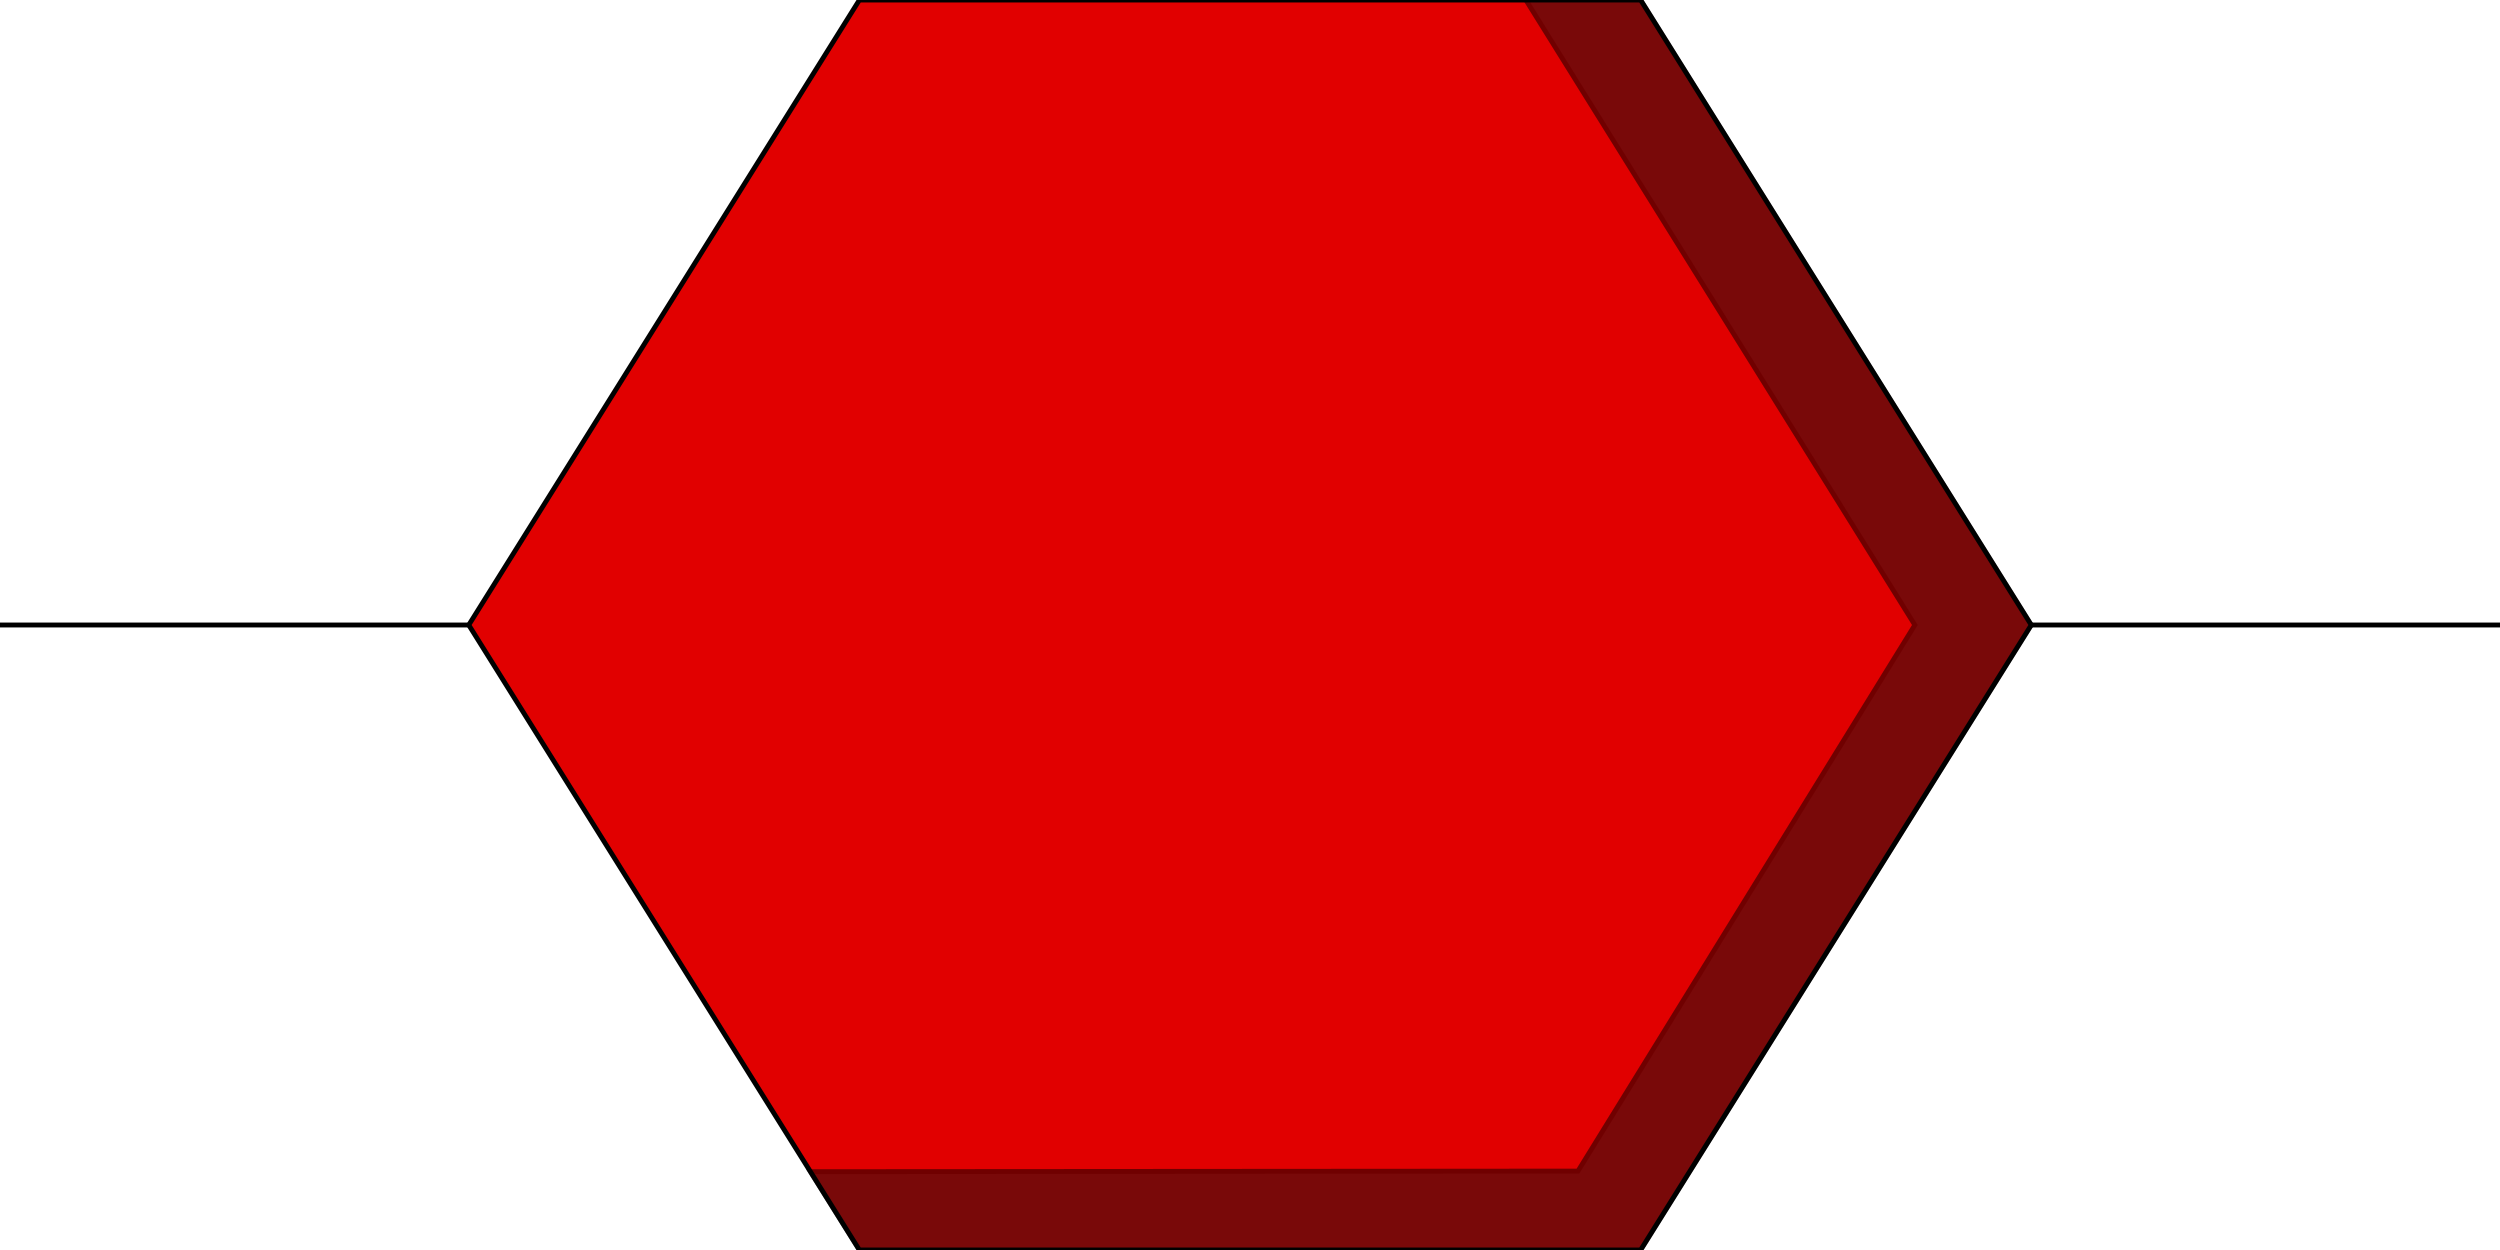
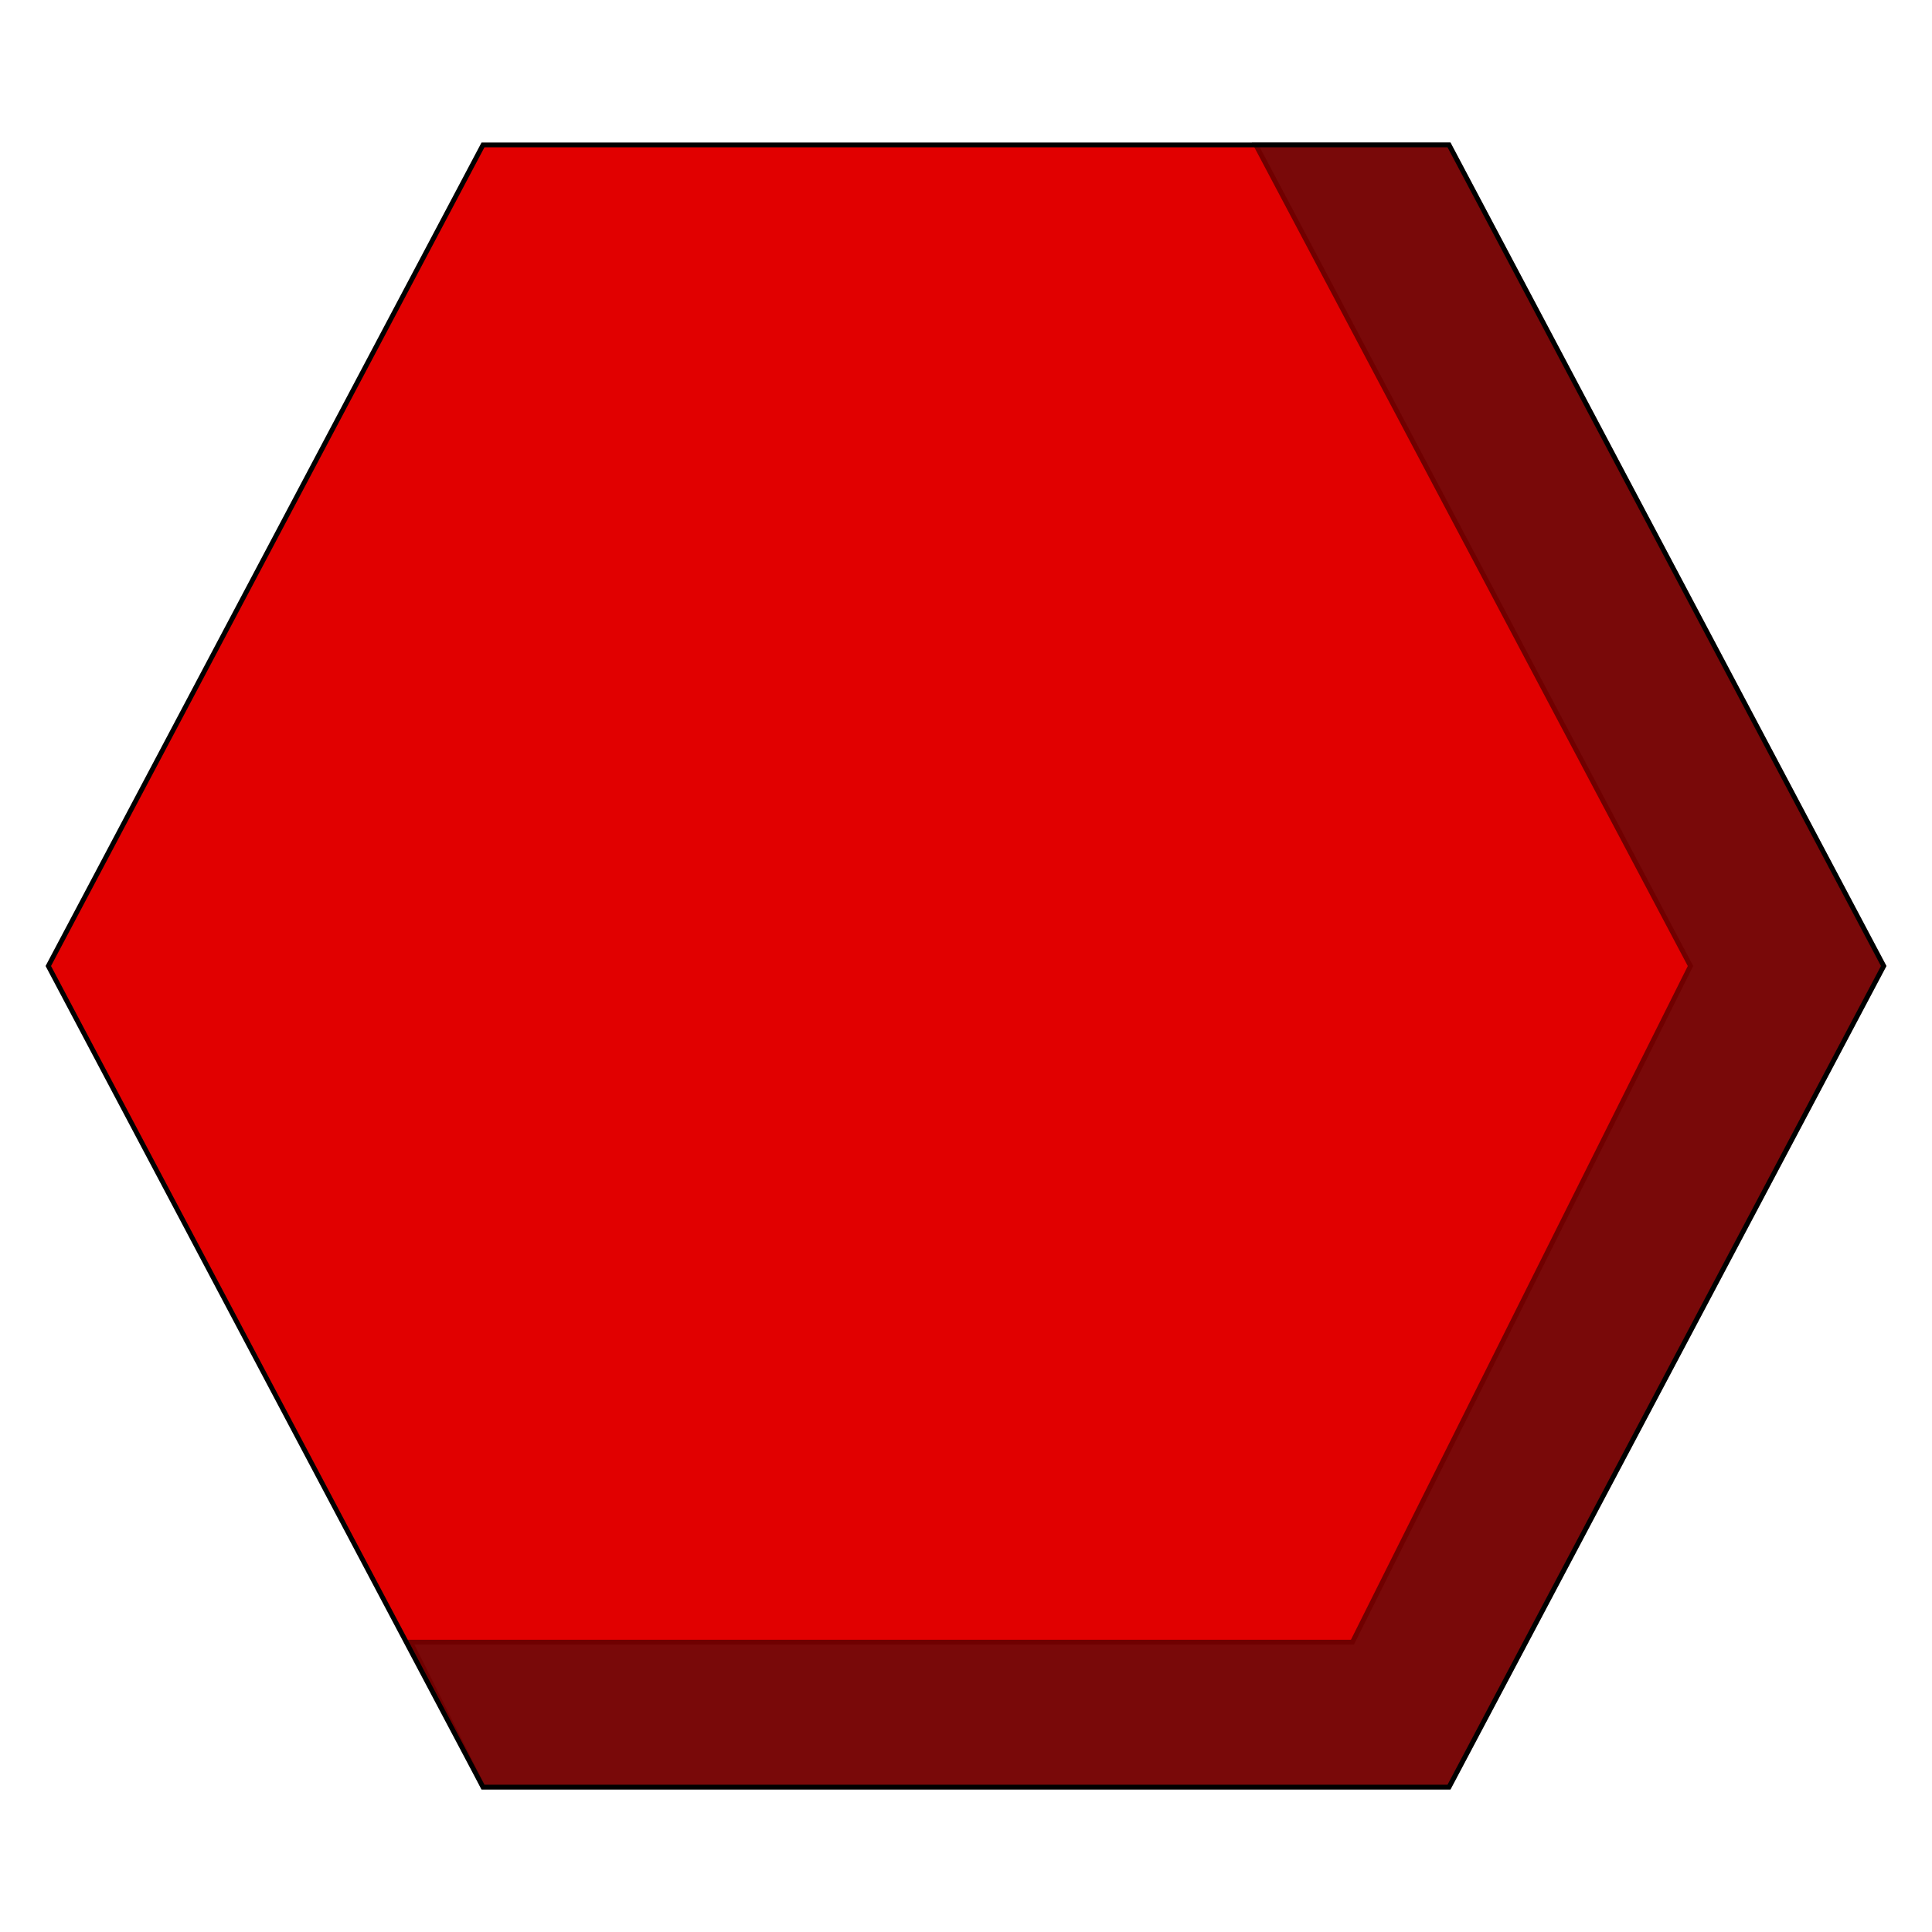
- <svg xmlns="http://www.w3.org/2000/svg" version="1.1" id="Layer_1" x="0px" y="0px" width="512px" height="256px" viewBox="0 0 512 256" enable-background="new 0 0 512 256" xml:space="preserve">
-   <polygon fill="#E10000" stroke="#000000" stroke-miterlimit="10" points="176,256 96,128 176,0 336,0 416,128 336,256 " />
-   <line fill="none" stroke="#000000" stroke-miterlimit="10" x1="0" y1="128" x2="96" y2="128" />
-   <line fill="none" stroke="#000000" stroke-miterlimit="10" x1="416" y1="128" x2="512" y2="128" />
-   <polygon opacity="0.5" fill="#111111" stroke="#000000" stroke-miterlimit="10" points="336,256 176,256 165.973,239.957   323.167,239.839 392.167,128 312.5,0 336,0 416,128 " />
+ <svg xmlns="http://www.w3.org/2000/svg" version="1.1" id="Layer_1" x="0px" y="0px" width="400px" height="400px" viewBox="0 0 400 400" enable-background="new 0 0 400 400" xml:space="preserve">
+   <polygon fill="#e10000" stroke="#000000" stroke-miterlimit="10" points="  100, 30  300, 30  390, 200  300, 370  100, 370  10, 200  " />
+   <polygon opacity="0.5" fill="#111111" stroke="#000000" stroke-miterlimit="10" points="  260, 30  350,  200  280,  340  85,  340  100, 370  300,  370  390,  200  300, 30  " />
</svg>
